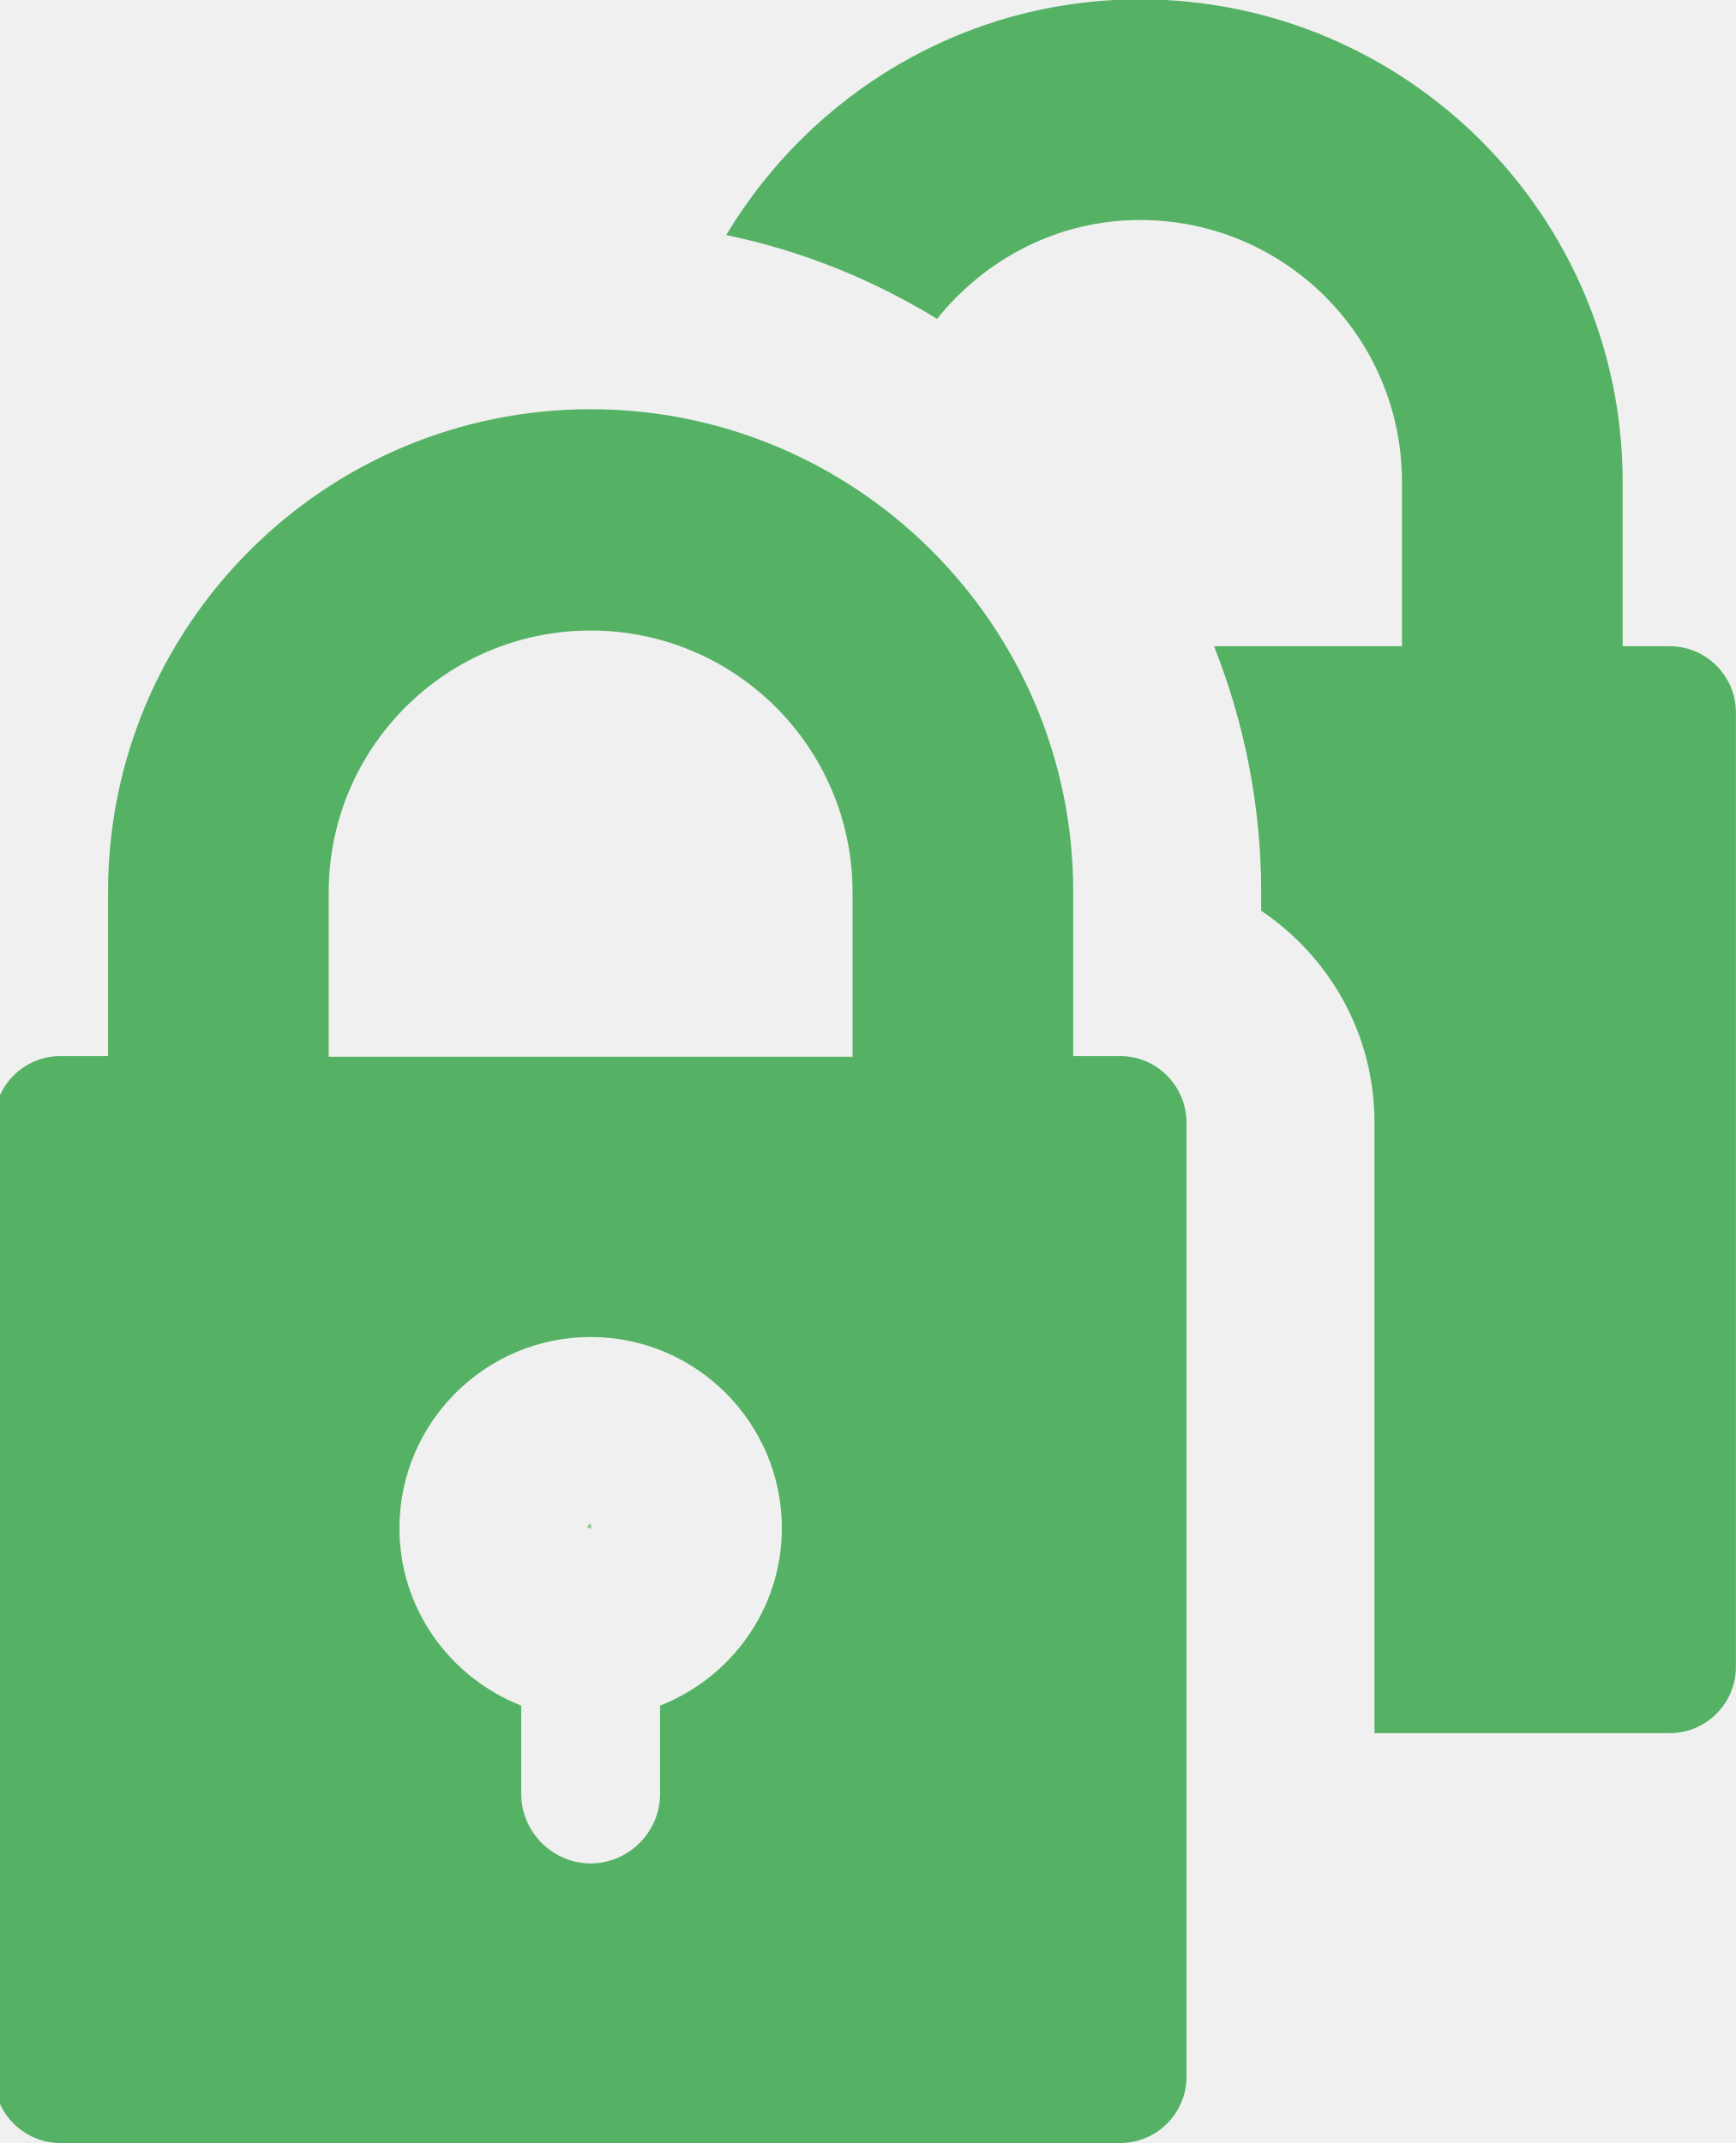
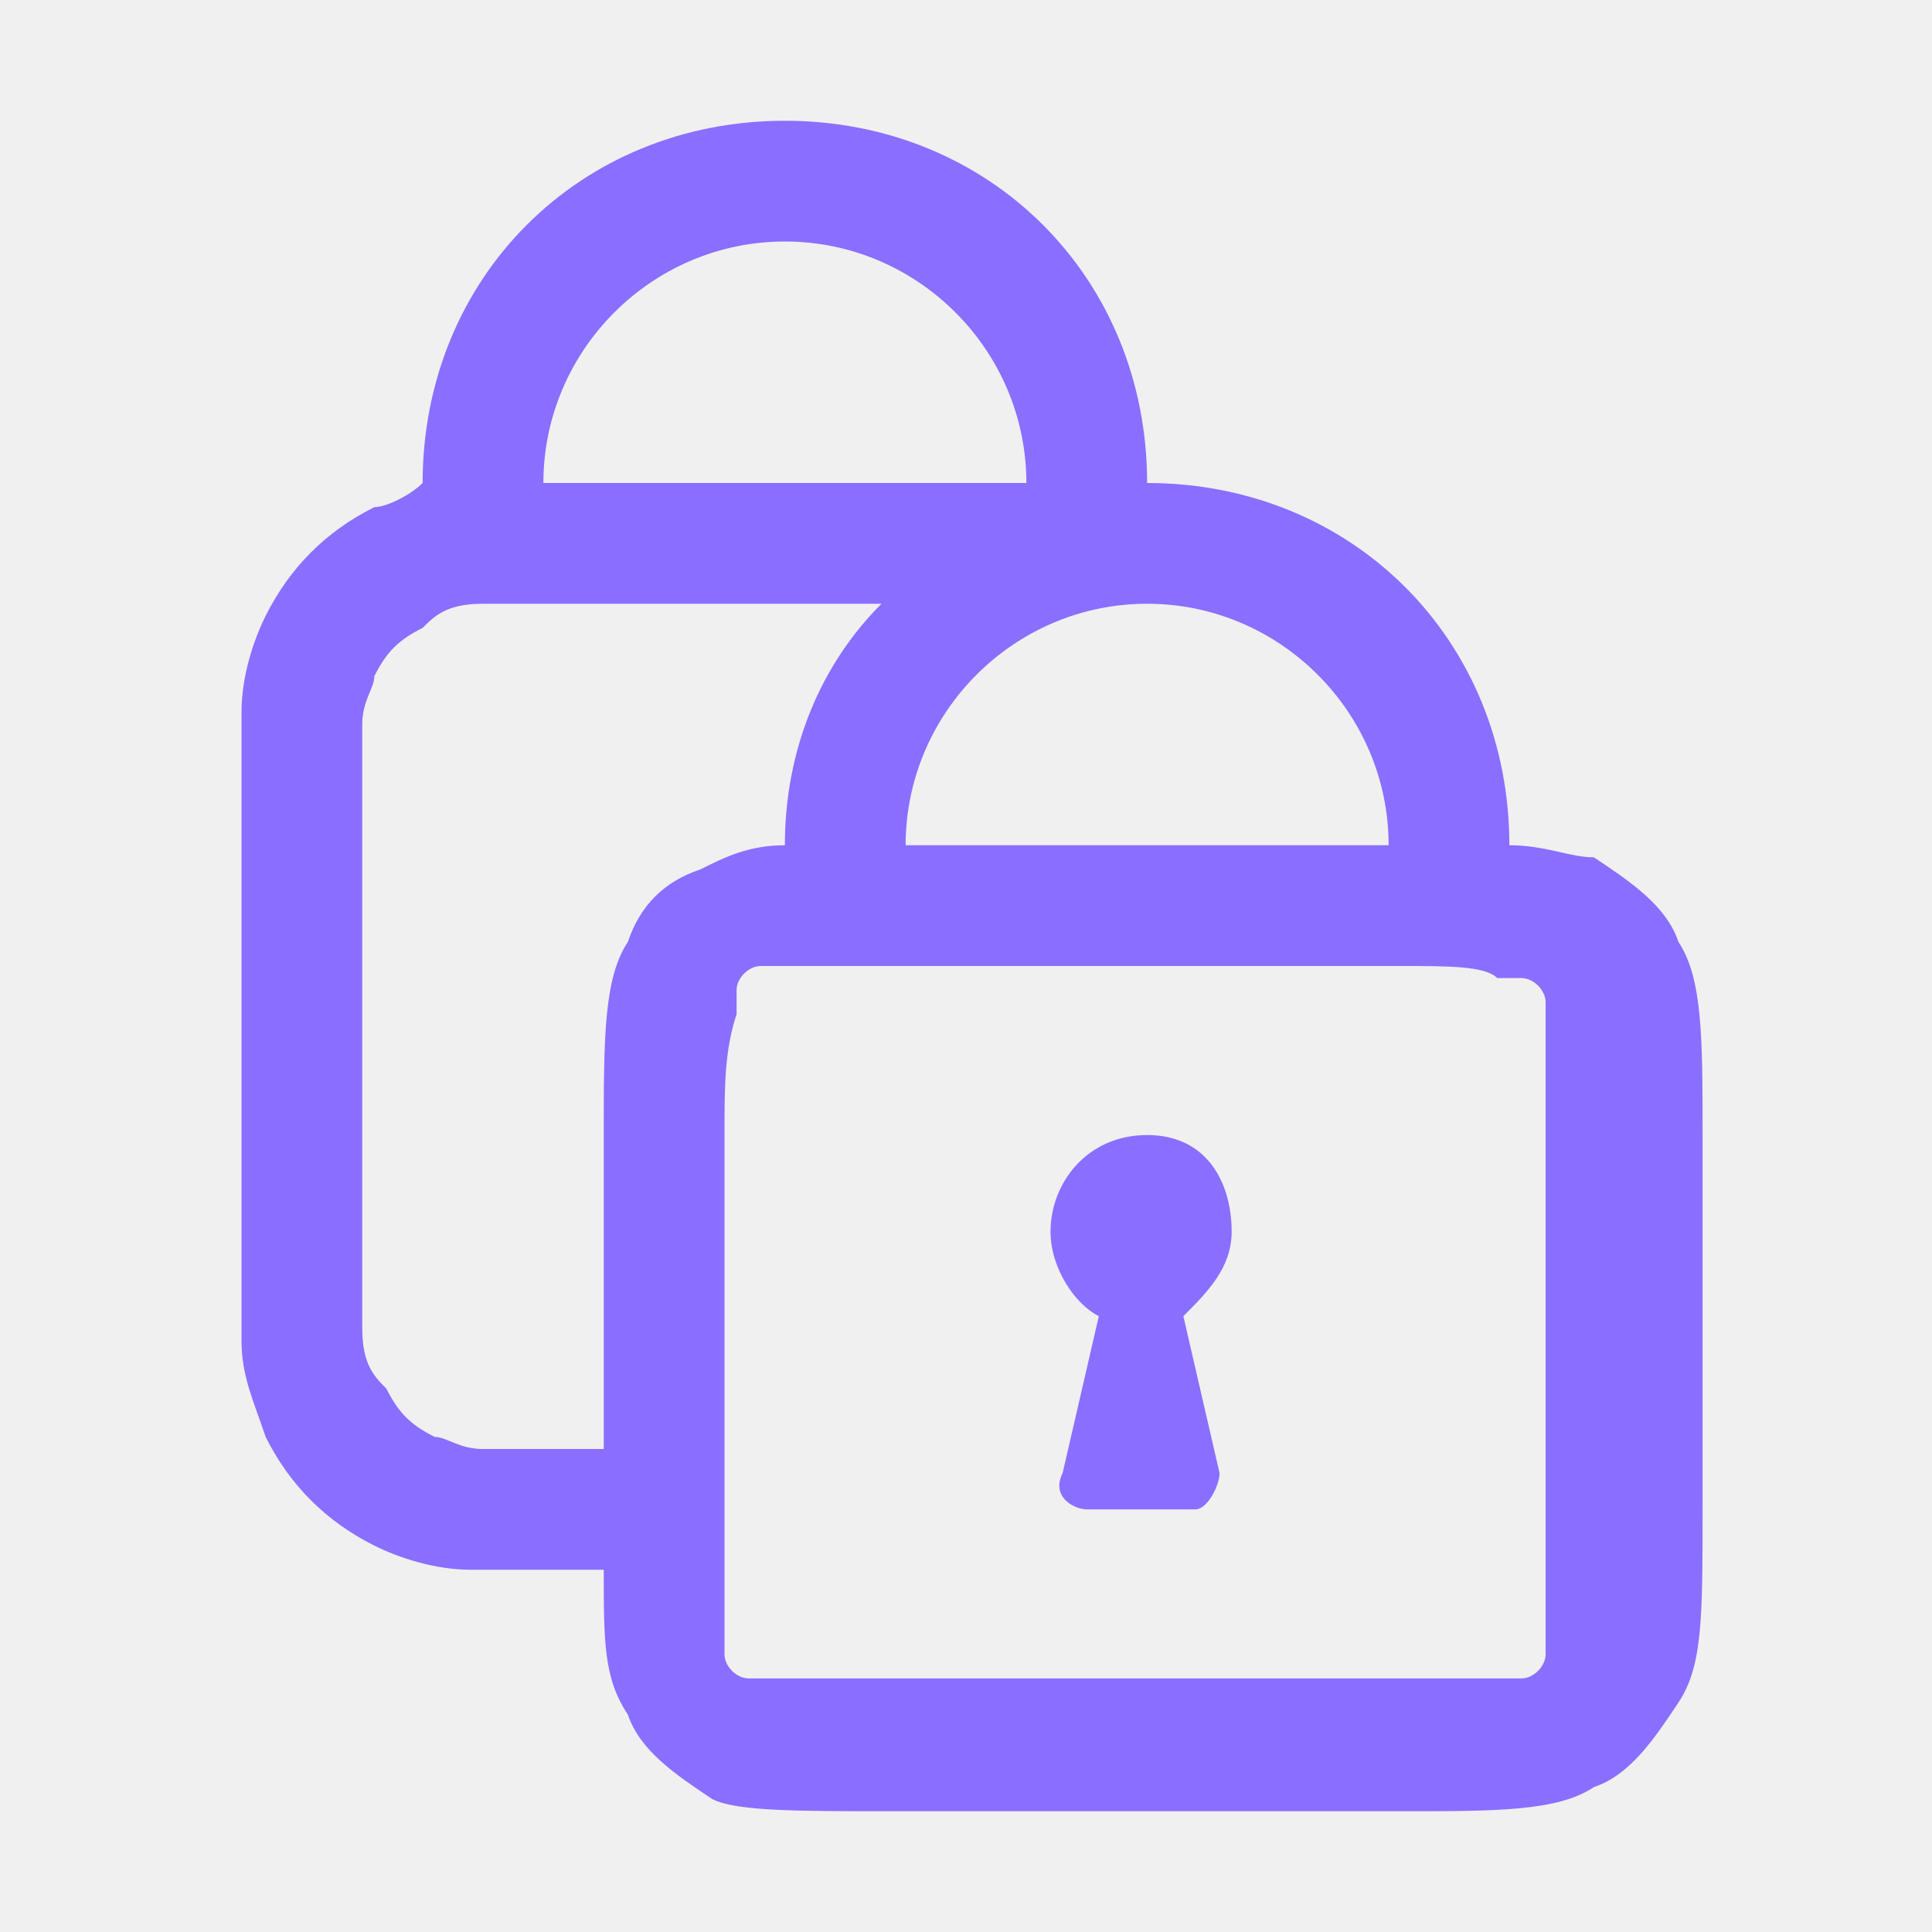
- <svg xmlns="http://www.w3.org/2000/svg" version="1.1" id="Layer_1" x="0px" y="0px" viewBox="0 0 26.51 32.73" style="enable-background:new 0 0 26.51 32.73;" xml:space="preserve">
+ <svg xmlns="http://www.w3.org/2000/svg" version="1.1" id="Layer_1" x="0px" y="0px" viewBox="0 0 16 16" style="enable-background:new 0 0 16 16;" xml:space="preserve">
  <style type="text/css">
- 	.st0{fill:#55B265;}
- 	.st1{opacity:0.66;fill:#55B265;enable-background:new    ;}
+ 	.st0{fill:#FFFFFF;filter:url(#Adobe_OpacityMaskFilter);}
+ 	.st1{fill-rule:evenodd;clip-rule:evenodd;fill:#FFFFFF;}
+ 	
+ 		.st2{mask:url(#path-1-inside-1_3680_402196_00000096767793301167748830000015528097199884389778_);fill:none;stroke:#8A6EFF;stroke-width:2;}
+ 	.st3{fill:#FFFFFF;filter:url(#Adobe_OpacityMaskFilter_00000170272630704654291110000014998246118948600468_);}
+ 	
+ 		.st4{mask:url(#path-1-inside-1_3680_402196_00000021822373002313356540000016995090053347938238_);fill:none;stroke:#8A6EFF;stroke-width:2;}
</style>
-   <g>
-     <path class="st0" d="M17.11,16.13h-0.72v-2.51c0-4.07-3.31-7.37-7.37-7.37c-4.07,0-7.37,3.31-7.37,7.37v2.51H0.92   c-0.56,0-1.01,0.46-1.01,1.01v14.58c0,0.56,0.46,1.01,1.01,1.01h16.19c0.56,0,1.01-0.46,1.01-1.01V17.15   C18.12,16.59,17.67,16.13,17.11,16.13z M5.02,13.63c0-2.21,1.79-4,4-4s4,1.79,4,4v2.51h-8C5.02,16.14,5.02,13.63,5.02,13.63z    M10.08,26.05v1.35c0,0.58-0.48,1.06-1.06,1.06s-1.06-0.48-1.06-1.06v-1.35c-1.09-0.43-1.86-1.48-1.86-2.71   c0-1.61,1.31-2.92,2.92-2.92s2.92,1.31,2.92,2.92C11.94,24.57,11.17,25.62,10.08,26.05z" />
-     <g>
-       <path class="st1" d="M8.97,23.33l0.06,0.02l-0.01-0.08C8.99,23.28,8.97,23.31,8.97,23.33z" />
-       <path class="st0" d="M25.5,9.87h-0.72V7.36c0-4.07-3.31-7.37-7.37-7.37c-2.69,0-5.03,1.45-6.32,3.6c1.16,0.24,2.24,0.68,3.22,1.28    c0.73-0.91,1.84-1.51,3.1-1.51c2.21,0,4,1.79,4,4v2.51h-2.87c0.46,1.16,0.72,2.43,0.72,3.75v0.29c1.04,0.7,1.73,1.88,1.73,3.23    v9.33h4.51c0.56,0,1.01-0.46,1.01-1.01V10.88C26.51,10.33,26.06,9.87,25.5,9.87z" />
-     </g>
-   </g>
+   <defs>
+     <filter id="Adobe_OpacityMaskFilter" filterUnits="userSpaceOnUse" x="7.8" y="8.5" width="3.5" height="5">
+       <feColorMatrix type="matrix" values="1 0 0 0 0  0 1 0 0 0  0 0 1 0 0  0 0 0 1 0" />
+     </filter>
+   </defs>
+   <mask maskUnits="userSpaceOnUse" x="7.8" y="8.5" width="3.5" height="5" id="path-1-inside-1_3680_402196_00000096767793301167748830000015528097199884389778_">
+     <path class="st0" d="M10.2,10.2c0,0.3-0.2,0.5-0.4,0.7l0.3,1.3c0,0.1-0.1,0.3-0.2,0.3H9c-0.1,0-0.3-0.1-0.2-0.3l0.3-1.3   c-0.2-0.1-0.4-0.4-0.4-0.7c0-0.4,0.3-0.8,0.8-0.8S10.2,9.8,10.2,10.2z" />
+     <path class="st1" d="M3.5,4L3.5,4C3.4,4.1,3.2,4.2,3.1,4.2C2.7,4.4,2.4,4.7,2.2,5.1C2.1,5.3,2,5.6,2,5.9c0,0.3,0,0.6,0,1v3.2   c0,0.4,0,0.7,0,1c0,0.3,0.1,0.5,0.2,0.8c0.2,0.4,0.5,0.7,0.9,0.9C3.3,12.9,3.6,13,3.9,13c0.3,0,0.6,0,1,0H5c0,0.6,0,0.9,0.2,1.2   c0.1,0.3,0.4,0.5,0.7,0.7C6.1,15,6.6,15,7.4,15h4.2c0.8,0,1.3,0,1.6-0.2c0.3-0.1,0.5-0.4,0.7-0.7c0.2-0.3,0.2-0.7,0.2-1.6V9.4   c0-0.8,0-1.3-0.2-1.6c-0.1-0.3-0.4-0.5-0.7-0.7C13,7.1,12.8,7,12.5,7v0c0-1.7-1.3-3-3-3c0-1.7-1.3-3-3-3S3.5,2.3,3.5,4z M4.5,4h4   c0-1.1-0.9-2-2-2S4.5,2.9,4.5,4z M4,5c0.2,0,0.5,0,0.9,0h2.4C6.8,5.5,6.5,6.2,6.5,7v0C6.2,7,6,7.1,5.8,7.2C5.5,7.3,5.3,7.5,5.2,7.8   C5,8.1,5,8.6,5,9.4V12H4.9c-0.4,0-0.7,0-0.9,0c-0.2,0-0.3-0.1-0.4-0.1c-0.2-0.1-0.3-0.2-0.4-0.4C3.1,11.4,3,11.3,3,11   c0-0.2,0-0.5,0-0.9V6.9C3,6.5,3,6.2,3,6c0-0.2,0.1-0.3,0.1-0.4c0.1-0.2,0.2-0.3,0.4-0.4C3.6,5.1,3.7,5,4,5z M7.5,7c0-1.1,0.9-2,2-2   c1.1,0,2,0.9,2,2H7.5z M11.6,8H7.4C7,8,6.7,8,6.5,8C6.4,8,6.3,8,6.3,8c0,0,0,0,0,0c0,0,0,0,0,0c-0.1,0-0.2,0.1-0.2,0.2c0,0,0,0,0,0   c0,0,0,0,0,0c0,0,0,0.1,0,0.2C6,8.7,6,9,6,9.4v3.2c0,0.4,0,0.7,0,0.9c0,0.1,0,0.1,0,0.2c0,0,0,0,0,0c0,0,0,0,0,0   c0,0.1,0.1,0.2,0.2,0.2c0,0,0,0,0,0c0,0,0,0,0,0c0,0,0.1,0,0.2,0c0.2,0,0.5,0,0.9,0h4.2c0.4,0,0.7,0,0.9,0c0.1,0,0.1,0,0.2,0   c0,0,0,0,0,0l0,0c0,0,0,0,0,0c0.1,0,0.2-0.1,0.2-0.2l0,0l0,0c0,0,0,0,0,0c0,0,0-0.1,0-0.2c0-0.2,0-0.5,0-0.9V9.4c0-0.4,0-0.7,0-0.9   c0-0.1,0-0.1,0-0.2c0,0,0,0,0,0l0,0l0,0c0-0.1-0.1-0.2-0.2-0.2c0,0,0,0,0,0c0,0,0,0,0,0c0,0-0.1,0-0.2,0C12.3,8,12,8,11.6,8z" />
+   </mask>
+   <path class="st2" d="M10.2,10.2c0,0.3-0.2,0.5-0.4,0.7l0.3,1.3c0,0.1-0.1,0.3-0.2,0.3H9c-0.1,0-0.3-0.1-0.2-0.3l0.3-1.3  c-0.2-0.1-0.4-0.4-0.4-0.7c0-0.4,0.3-0.8,0.8-0.8S10.2,9.8,10.2,10.2z" />
+   <defs>
+     <filter id="Adobe_OpacityMaskFilter_00000171721605265392048460000011714464453641127590_" filterUnits="userSpaceOnUse" x="1" y="0" width="14" height="16">
+       <feColorMatrix type="matrix" values="1 0 0 0 0  0 1 0 0 0  0 0 1 0 0  0 0 0 1 0" />
+     </filter>
+   </defs>
+   <mask maskUnits="userSpaceOnUse" x="1" y="0" width="14" height="16" id="path-1-inside-1_3680_402196_00000021822373002313356540000016995090053347938238_">
+     <path style="fill:#FFFFFF;filter:url(#Adobe_OpacityMaskFilter_00000171721605265392048460000011714464453641127590_);" d="   M10.2,10.2c0,0.3-0.2,0.5-0.4,0.7l0.3,1.3c0,0.1-0.1,0.3-0.2,0.3H9c-0.1,0-0.3-0.1-0.2-0.3l0.3-1.3c-0.2-0.1-0.4-0.4-0.4-0.7   c0-0.4,0.3-0.8,0.8-0.8S10.2,9.8,10.2,10.2z" />
+     <path class="st1" d="M3.5,4L3.5,4C3.4,4.1,3.2,4.2,3.1,4.2C2.7,4.4,2.4,4.7,2.2,5.1C2.1,5.3,2,5.6,2,5.9c0,0.3,0,0.6,0,1v3.2   c0,0.4,0,0.7,0,1c0,0.3,0.1,0.5,0.2,0.8c0.2,0.4,0.5,0.7,0.9,0.9C3.3,12.9,3.6,13,3.9,13c0.3,0,0.6,0,1,0H5c0,0.6,0,0.9,0.2,1.2   c0.1,0.3,0.4,0.5,0.7,0.7C6.1,15,6.6,15,7.4,15h4.2c0.8,0,1.3,0,1.6-0.2c0.3-0.1,0.5-0.4,0.7-0.7c0.2-0.3,0.2-0.7,0.2-1.6V9.4   c0-0.8,0-1.3-0.2-1.6c-0.1-0.3-0.4-0.5-0.7-0.7C13,7.1,12.8,7,12.5,7v0c0-1.7-1.3-3-3-3c0-1.7-1.3-3-3-3S3.5,2.3,3.5,4z M4.5,4h4   c0-1.1-0.9-2-2-2S4.5,2.9,4.5,4z M4,5c0.2,0,0.5,0,0.9,0h2.4C6.8,5.5,6.5,6.2,6.5,7v0C6.2,7,6,7.1,5.8,7.2C5.5,7.3,5.3,7.5,5.2,7.8   C5,8.1,5,8.6,5,9.4V12H4.9c-0.4,0-0.7,0-0.9,0c-0.2,0-0.3-0.1-0.4-0.1c-0.2-0.1-0.3-0.2-0.4-0.4C3.1,11.4,3,11.3,3,11   c0-0.2,0-0.5,0-0.9V6.9C3,6.5,3,6.2,3,6c0-0.2,0.1-0.3,0.1-0.4c0.1-0.2,0.2-0.3,0.4-0.4C3.6,5.1,3.7,5,4,5z M7.5,7c0-1.1,0.9-2,2-2   c1.1,0,2,0.9,2,2H7.5z M11.6,8H7.4C7,8,6.7,8,6.5,8C6.4,8,6.3,8,6.3,8c0,0,0,0,0,0c0,0,0,0,0,0c-0.1,0-0.2,0.1-0.2,0.2c0,0,0,0,0,0   c0,0,0,0,0,0c0,0,0,0.1,0,0.2C6,8.7,6,9,6,9.4v3.2c0,0.4,0,0.7,0,0.9c0,0.1,0,0.1,0,0.2c0,0,0,0,0,0c0,0,0,0,0,0   c0,0.1,0.1,0.2,0.2,0.2c0,0,0,0,0,0c0,0,0,0,0,0c0,0,0.1,0,0.2,0c0.2,0,0.5,0,0.9,0h4.2c0.4,0,0.7,0,0.9,0c0.1,0,0.1,0,0.2,0   c0,0,0,0,0,0l0,0c0,0,0,0,0,0c0.1,0,0.2-0.1,0.2-0.2l0,0l0,0c0,0,0,0,0,0c0,0,0-0.1,0-0.2c0-0.2,0-0.5,0-0.9V9.4c0-0.4,0-0.7,0-0.9   c0-0.1,0-0.1,0-0.2c0,0,0,0,0,0l0,0l0,0c0-0.1-0.1-0.2-0.2-0.2c0,0,0,0,0,0c0,0,0,0,0,0c0,0-0.1,0-0.2,0C12.3,8,12,8,11.6,8z" />
+   </mask>
+   <path class="st4" d="M3.5,4L3.5,4C3.4,4.1,3.2,4.2,3.1,4.2C2.7,4.4,2.4,4.7,2.2,5.1C2.1,5.3,2,5.6,2,5.9c0,0.3,0,0.6,0,1v3.2  c0,0.4,0,0.7,0,1c0,0.3,0.1,0.5,0.2,0.8c0.2,0.4,0.5,0.7,0.9,0.9C3.3,12.9,3.6,13,3.9,13c0.3,0,0.6,0,1,0H5c0,0.6,0,0.9,0.2,1.2  c0.1,0.3,0.4,0.5,0.7,0.7C6.1,15,6.6,15,7.4,15h4.2c0.8,0,1.3,0,1.6-0.2c0.3-0.1,0.5-0.4,0.7-0.7c0.2-0.3,0.2-0.7,0.2-1.6V9.4  c0-0.8,0-1.3-0.2-1.6c-0.1-0.3-0.4-0.5-0.7-0.7C13,7.1,12.8,7,12.5,7v0c0-1.7-1.3-3-3-3c0-1.7-1.3-3-3-3S3.5,2.3,3.5,4z M4.5,4h4  c0-1.1-0.9-2-2-2S4.5,2.9,4.5,4z M4,5c0.2,0,0.5,0,0.9,0h2.4C6.8,5.5,6.5,6.2,6.5,7v0C6.2,7,6,7.1,5.8,7.2C5.5,7.3,5.3,7.5,5.2,7.8  C5,8.1,5,8.6,5,9.4V12H4.9c-0.4,0-0.7,0-0.9,0c-0.2,0-0.3-0.1-0.4-0.1c-0.2-0.1-0.3-0.2-0.4-0.4C3.1,11.4,3,11.3,3,11  c0-0.2,0-0.5,0-0.9V6.9C3,6.5,3,6.2,3,6c0-0.2,0.1-0.3,0.1-0.4c0.1-0.2,0.2-0.3,0.4-0.4C3.6,5.1,3.7,5,4,5z M7.5,7c0-1.1,0.9-2,2-2  c1.1,0,2,0.9,2,2H7.5z M11.6,8H7.4C7,8,6.7,8,6.5,8C6.4,8,6.3,8,6.3,8c0,0,0,0,0,0c0,0,0,0,0,0c-0.1,0-0.2,0.1-0.2,0.2c0,0,0,0,0,0  c0,0,0,0,0,0c0,0,0,0.1,0,0.2C6,8.7,6,9,6,9.4v3.2c0,0.4,0,0.7,0,0.9c0,0.1,0,0.1,0,0.2c0,0,0,0,0,0c0,0,0,0,0,0  c0,0.1,0.1,0.2,0.2,0.2c0,0,0,0,0,0c0,0,0,0,0,0c0,0,0.1,0,0.2,0c0.2,0,0.5,0,0.9,0h4.2c0.4,0,0.7,0,0.9,0c0.1,0,0.1,0,0.2,0  c0,0,0,0,0,0l0,0c0,0,0,0,0,0c0.1,0,0.2-0.1,0.2-0.2l0,0l0,0c0,0,0,0,0,0c0,0,0-0.1,0-0.2c0-0.2,0-0.5,0-0.9V9.4c0-0.4,0-0.7,0-0.9  c0-0.1,0-0.1,0-0.2c0,0,0,0,0,0l0,0l0,0c0-0.1-0.1-0.2-0.2-0.2c0,0,0,0,0,0c0,0,0,0,0,0c0,0-0.1,0-0.2,0C12.3,8,12,8,11.6,8z" />
</svg>
